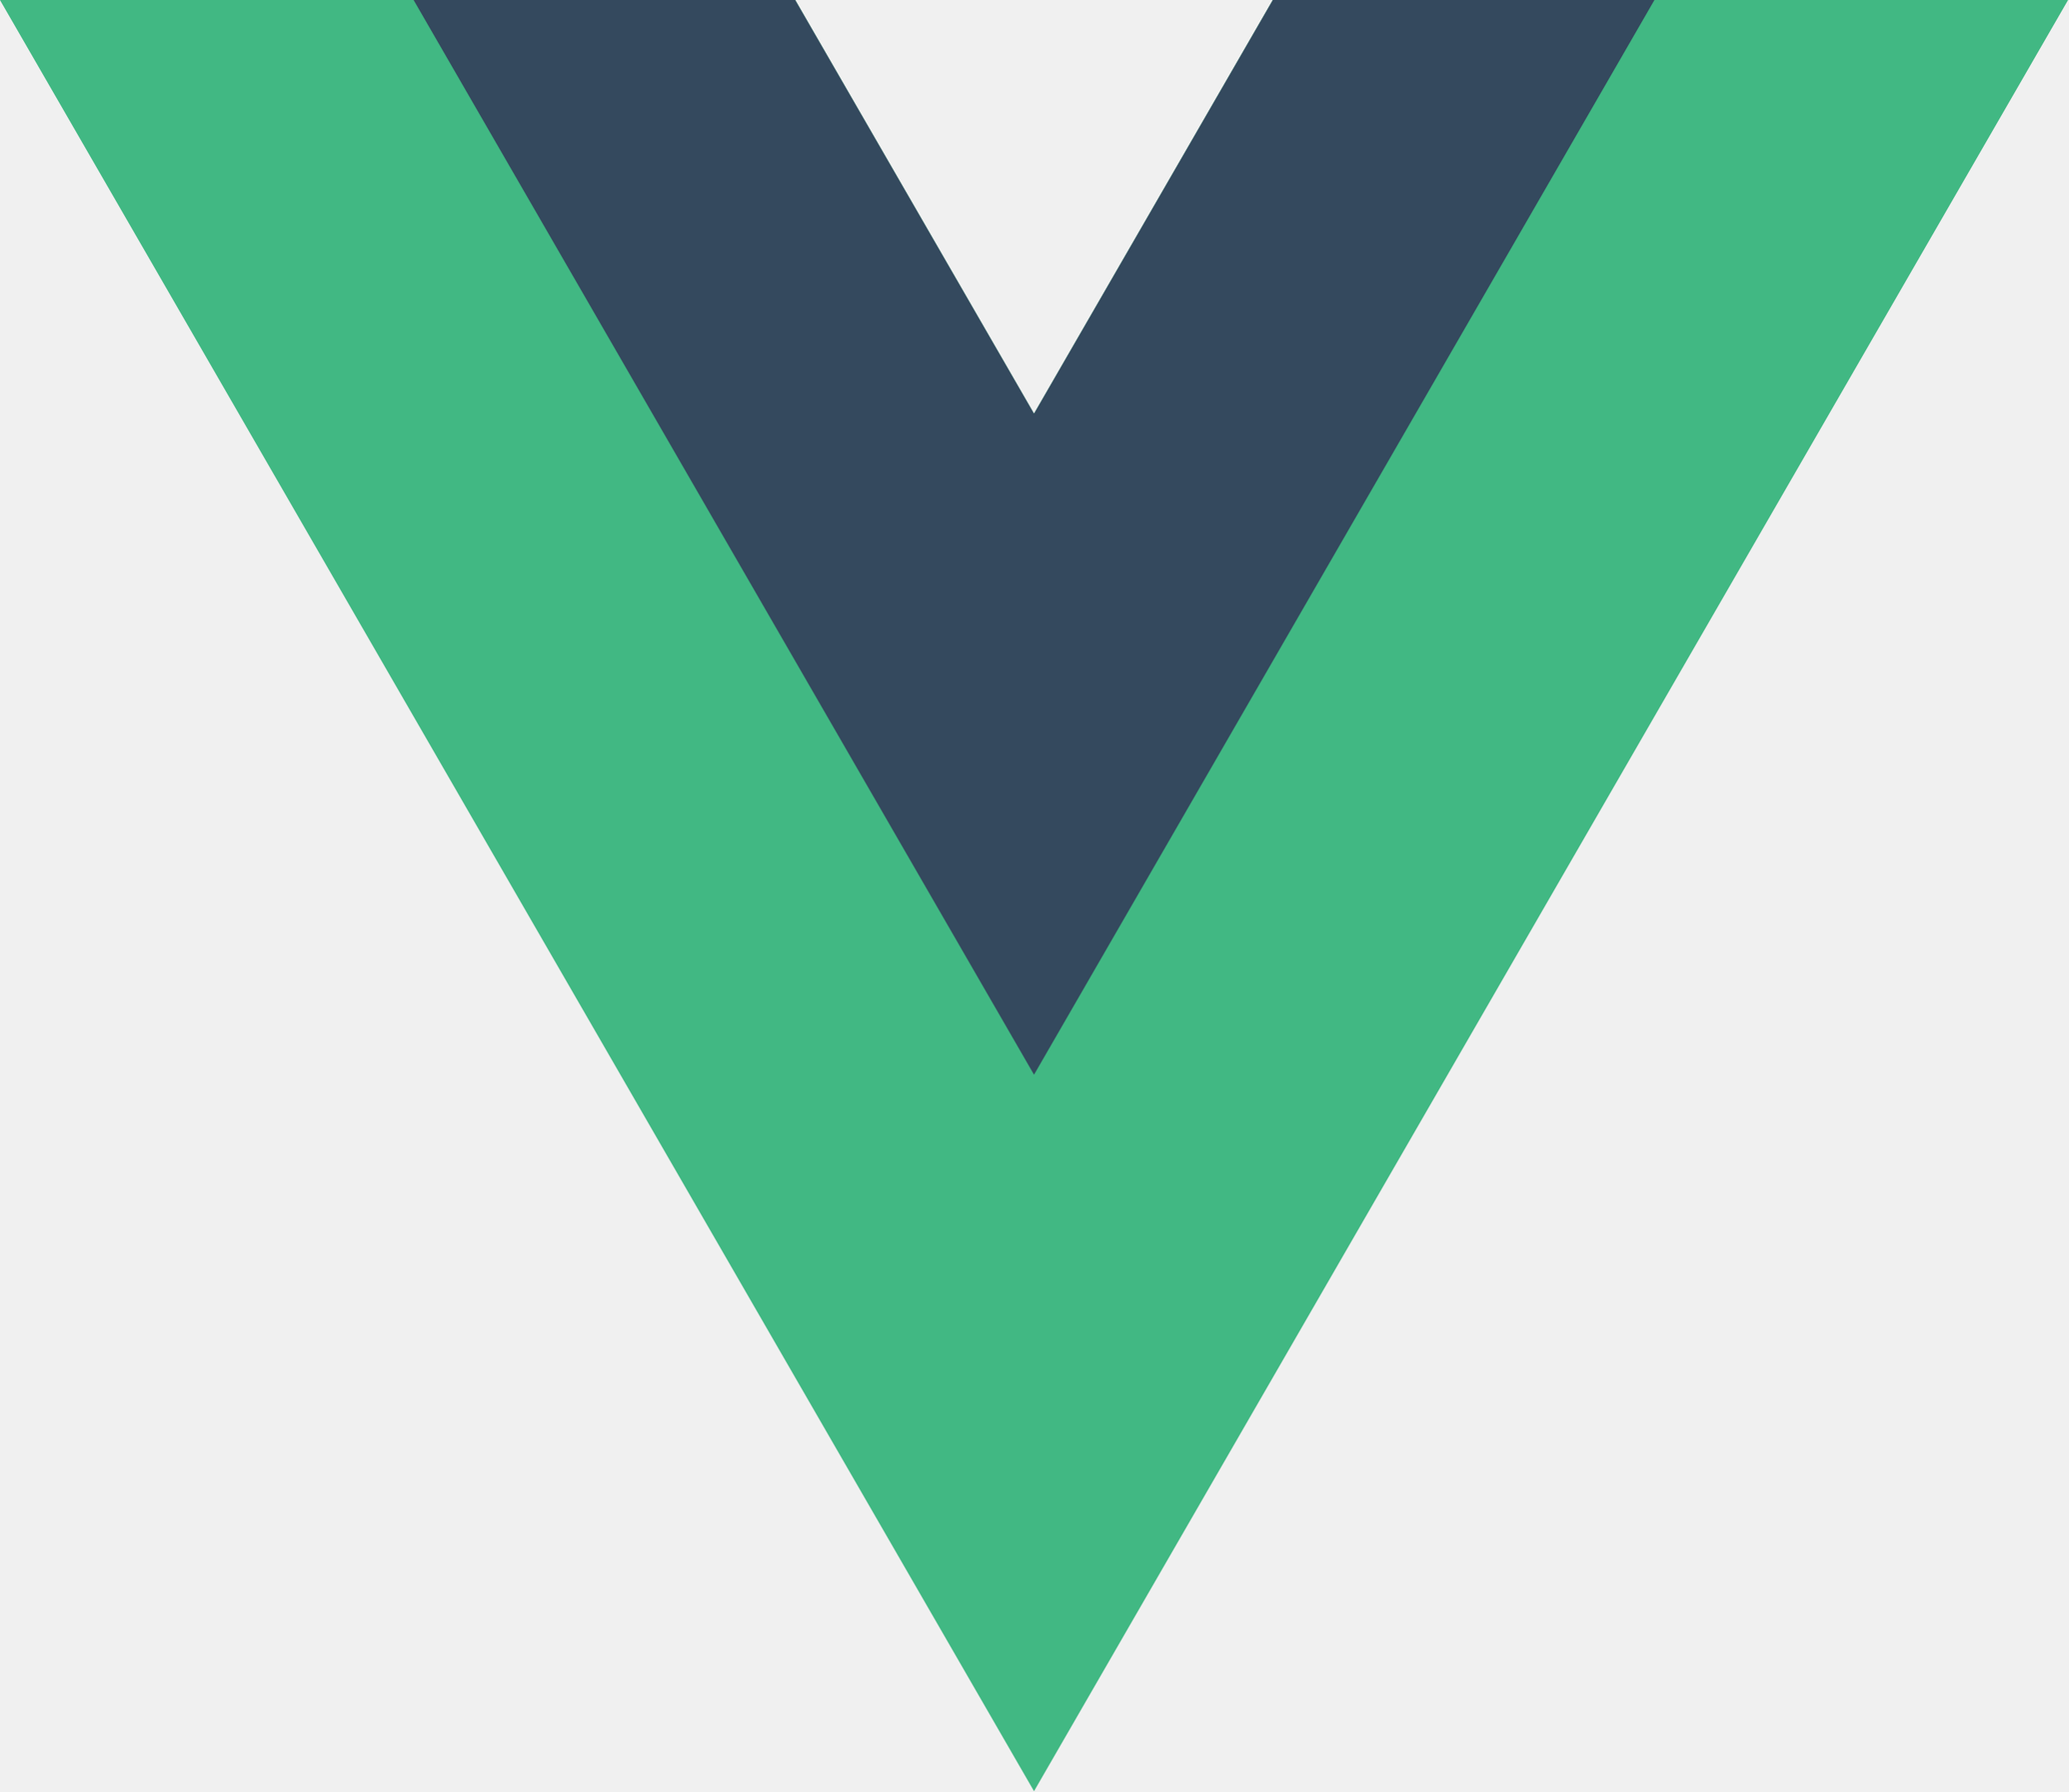
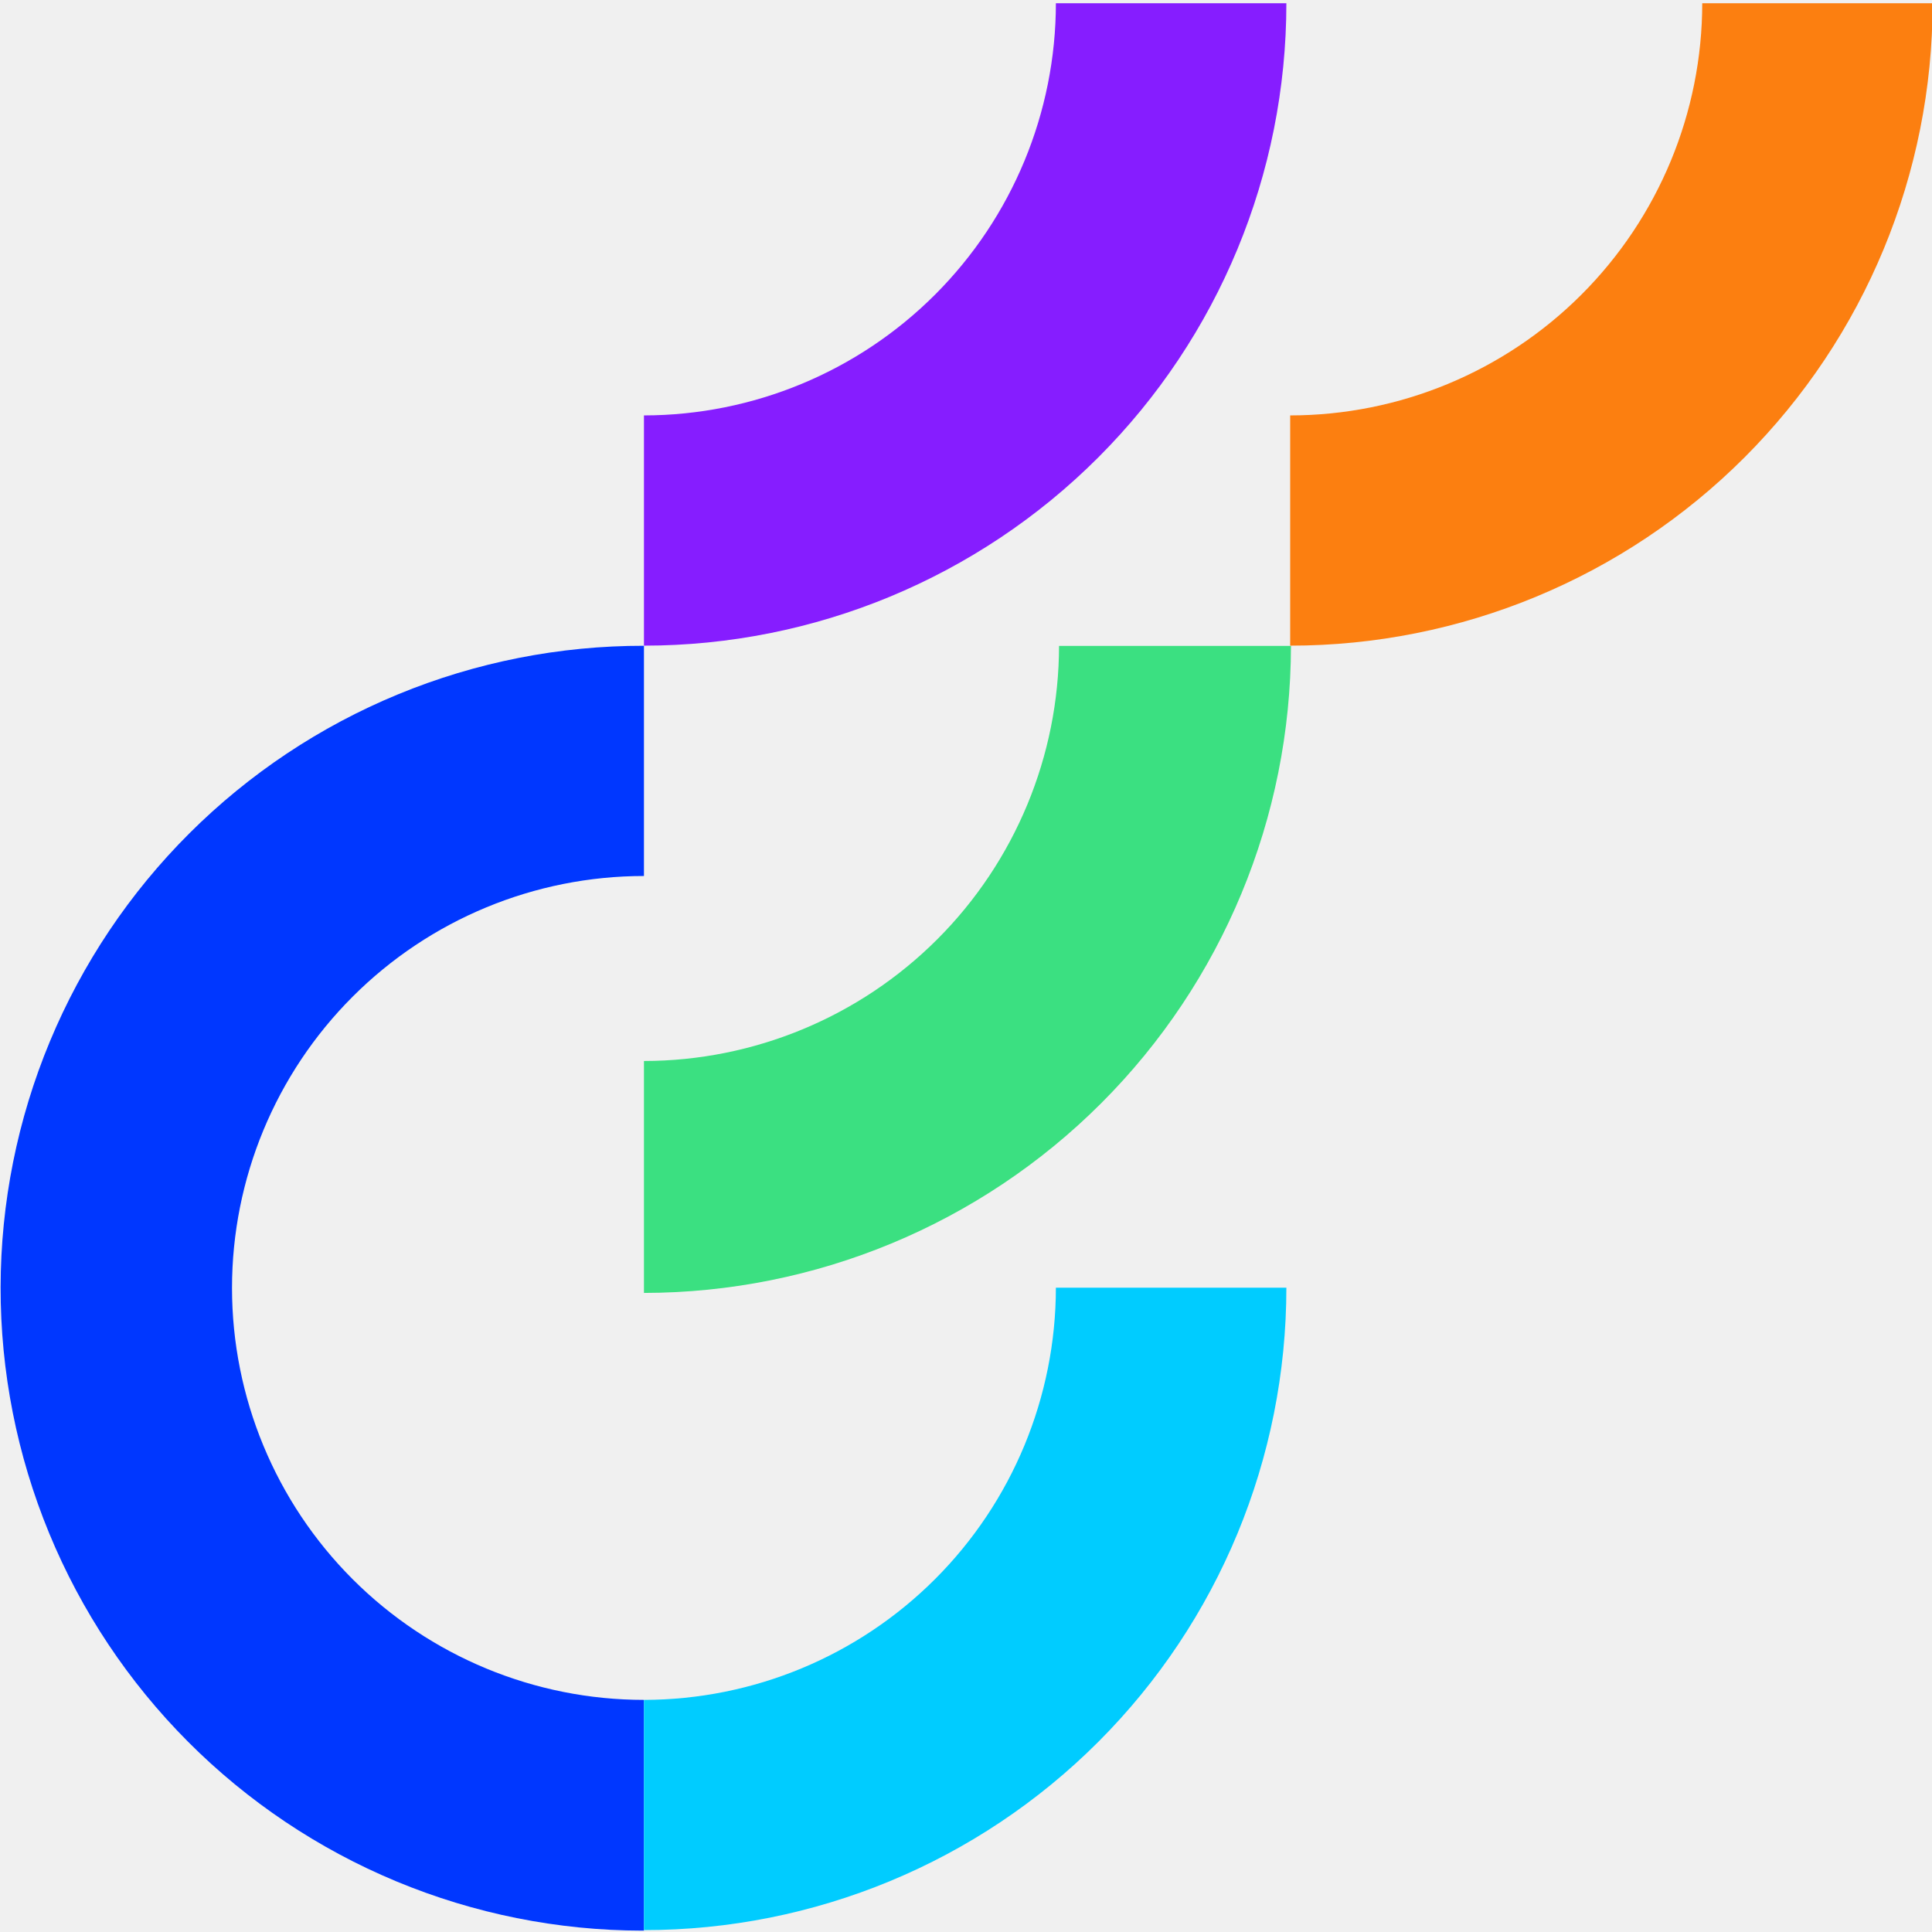
- <svg xmlns="http://www.w3.org/2000/svg" viewBox="0 0 261.76 226.69">
-   <path d="M161.096.001l-30.225 52.351L100.647.001H-.005l130.877 226.688L261.749.001z" fill="#41b883" />
-   <path d="M161.096.001l-30.225 52.351L100.647.001H52.346l78.526 136.01L209.398.001z" fill="#34495e" />
+ <svg xmlns="http://www.w3.org/2000/svg" width="192" height="192" viewBox="0 0 192 192" fill="none">
+   <g clip-path="url(#clip0)">
+     <path d="M63.995 105.441V128.49C81.042 128.469 97.385 121.688 109.439 109.634C121.493 97.58 128.274 81.237 128.294 64.19H105.246C105.232 75.126 100.881 85.61 93.148 93.343C85.415 101.076 74.931 105.427 63.995 105.441Z" fill="#3BE081" />
+     <path d="M63.995 168.933C53.138 168.933 42.725 164.619 35.047 156.942C27.37 149.265 23.057 138.852 23.057 127.994C23.057 117.137 27.37 106.724 35.047 99.047C42.725 91.369 53.138 87.056 63.995 87.056V64.177C55.611 64.165 47.307 65.804 39.556 69.002C31.806 72.199 24.761 76.892 18.824 82.812C12.887 88.732 8.174 95.763 4.955 103.504C1.735 111.246 0.072 119.545 0.06 127.929C0.048 136.313 1.688 144.618 4.885 152.368C8.082 160.119 12.775 167.163 18.695 173.1C24.615 179.037 31.646 183.75 39.388 186.969C47.129 190.189 55.429 191.852 63.813 191.864H63.995V168.933Z" fill="#0037FF" />
+     <path d="M63.995 168.933V191.812C80.927 191.812 97.166 185.086 109.139 173.113C121.112 161.14 127.838 144.901 127.838 127.968H104.933C104.926 138.826 100.612 149.238 92.936 156.918C85.261 164.598 74.853 168.919 63.995 168.933Z" fill="#00CCFF" />
+     <path d="M63.995 41.284V64.164C80.927 64.164 97.166 57.437 109.139 45.464C121.112 33.491 127.838 17.252 127.838 0.32H104.933C104.926 11.178 100.612 21.589 92.936 29.269C85.261 36.949 74.853 41.27 63.995 41.284Z" fill="#861DFF" />
+     <path d="M128.216 41.284V64.164C145.149 64.164 161.388 57.437 173.361 45.464C185.334 33.491 192.06 17.252 192.06 0.32H169.167C169.161 11.18 164.844 21.593 157.166 29.274C149.488 36.954 139.076 41.274 128.216 41.284Z" fill="#FC7F10" />
+   </g>
+   <defs>
+     <clipPath id="clip0">
+       <rect width="192" height="192" fill="white" />
+     </clipPath>
+   </defs>
</svg>
